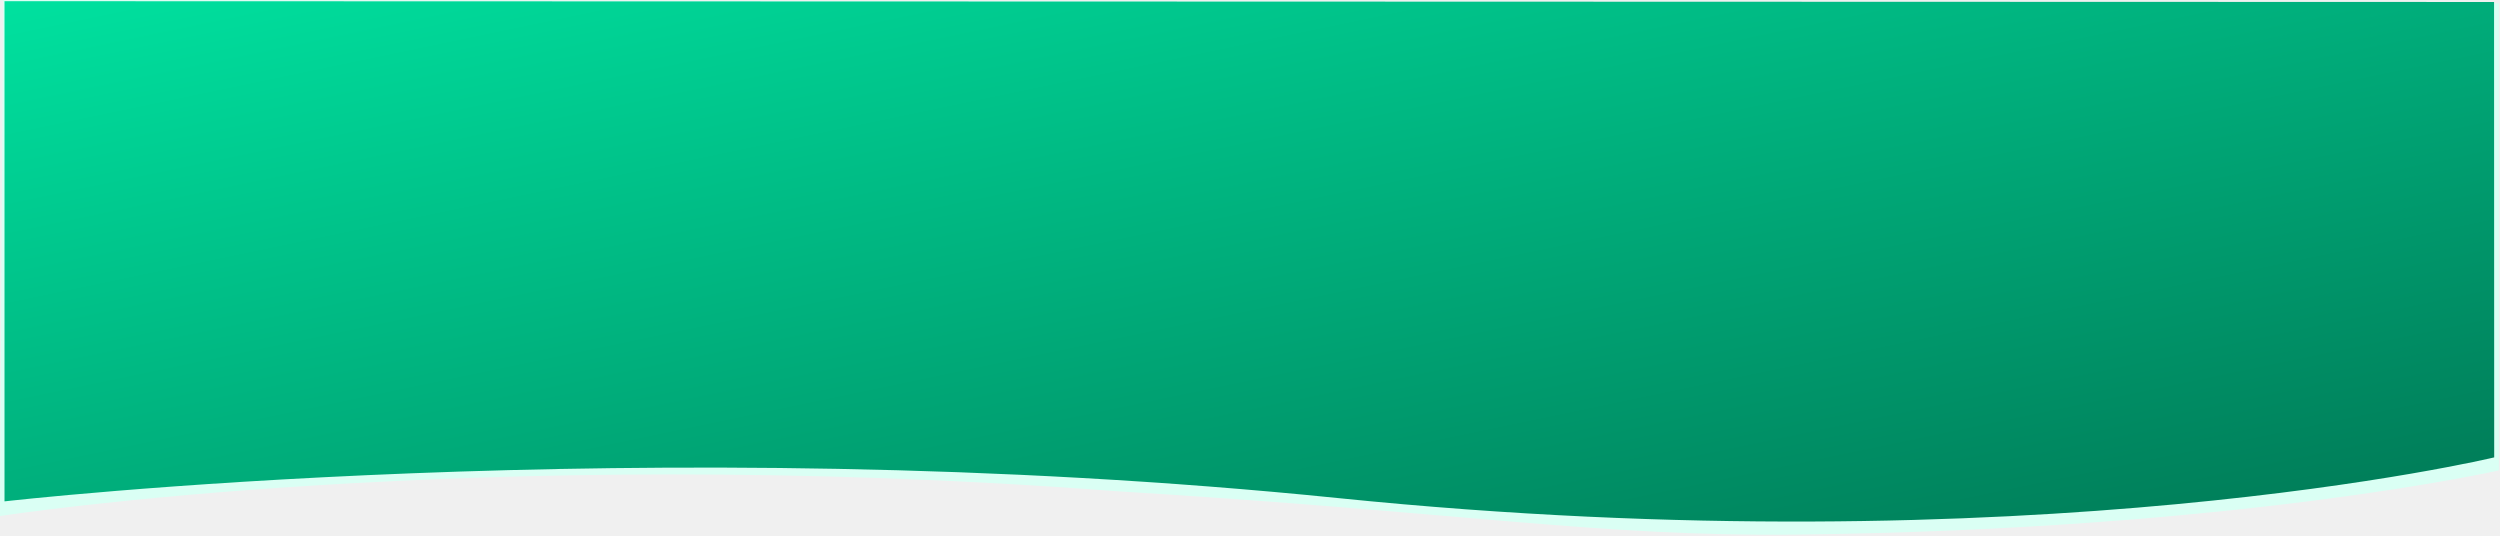
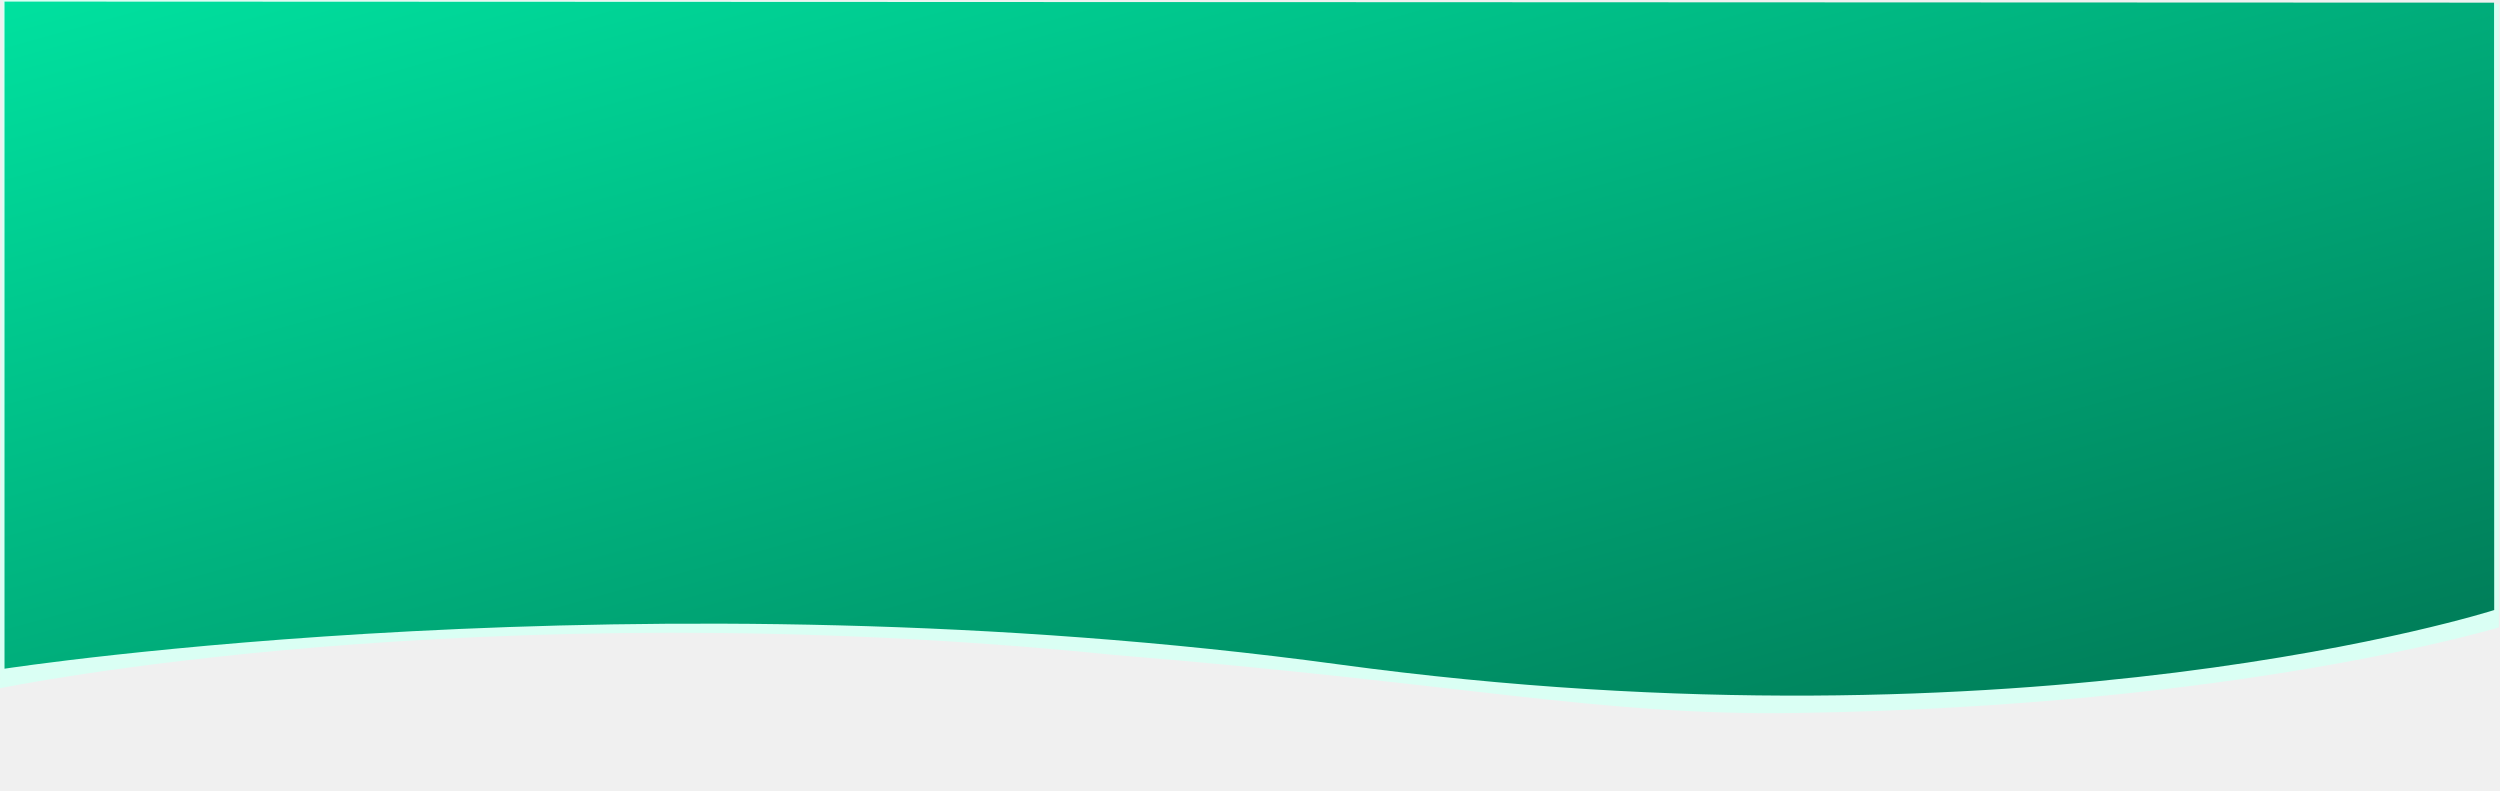
- <svg xmlns="http://www.w3.org/2000/svg" width="1928" height="413" viewBox="0 0 1928 413" fill="none">
-   <path d="M0 397.944C0 397.944 366.578 341.144 859.517 378.712C1130.6 395.252 1232.51 413.963 1385.42 412.265C1726.42 408.478 1927.15 362.745 1927.15 362.745V2.456L2.349 0.003L0 397.944Z" fill="#DAFFF4" />
-   <path d="M3.479 386.658C3.479 386.658 498.179 329.734 1032.26 384.156C1566.34 438.579 1923.53 352.736 1923.53 352.736L1923.42 1.533L3.479 0.919V386.658Z" fill="url(#paint0_linear_0_4)" />
+ <svg xmlns="http://www.w3.org/2000/svg" width="1928" height="610" viewBox="0 0 1928 610" fill="none">
+   <g clip-path="url(#clip0_0_3)">
+     <path d="M0 530.76C0 530.76 366.578 455.003 859.517 505.109C1130.6 527.17 1232.51 552.125 1385.42 549.86C1726.42 544.809 1927.15 483.813 1927.15 483.813V3.275L2.349 0.003L0 530.76Z" fill="#DAFFF4" />
+     <path d="M3.479 515.707C3.479 515.707 498.179 439.784 1032.26 512.37C1566.34 584.956 1923.53 470.463 1923.53 470.463L1923.42 2.044L3.479 1.225V515.707Z" fill="url(#paint0_linear_0_3)" />
+   </g>
  <defs>
-     <linearGradient id="paint0_linear_0_4" x1="1923.53" y1="402.228" x2="1762.8" y2="-366.795" gradientUnits="userSpaceOnUse">
+     <linearGradient id="paint0_linear_0_3" x1="1923.53" y1="536.474" x2="1646.63" y2="-456.833" gradientUnits="userSpaceOnUse">
      <stop stop-color="#007855" />
      <stop offset="1" stop-color="#00E19F" />
    </linearGradient>
+     <clipPath id="clip0_0_3">
+       <rect width="1927.14" height="610" fill="white" />
+     </clipPath>
  </defs>
</svg>
